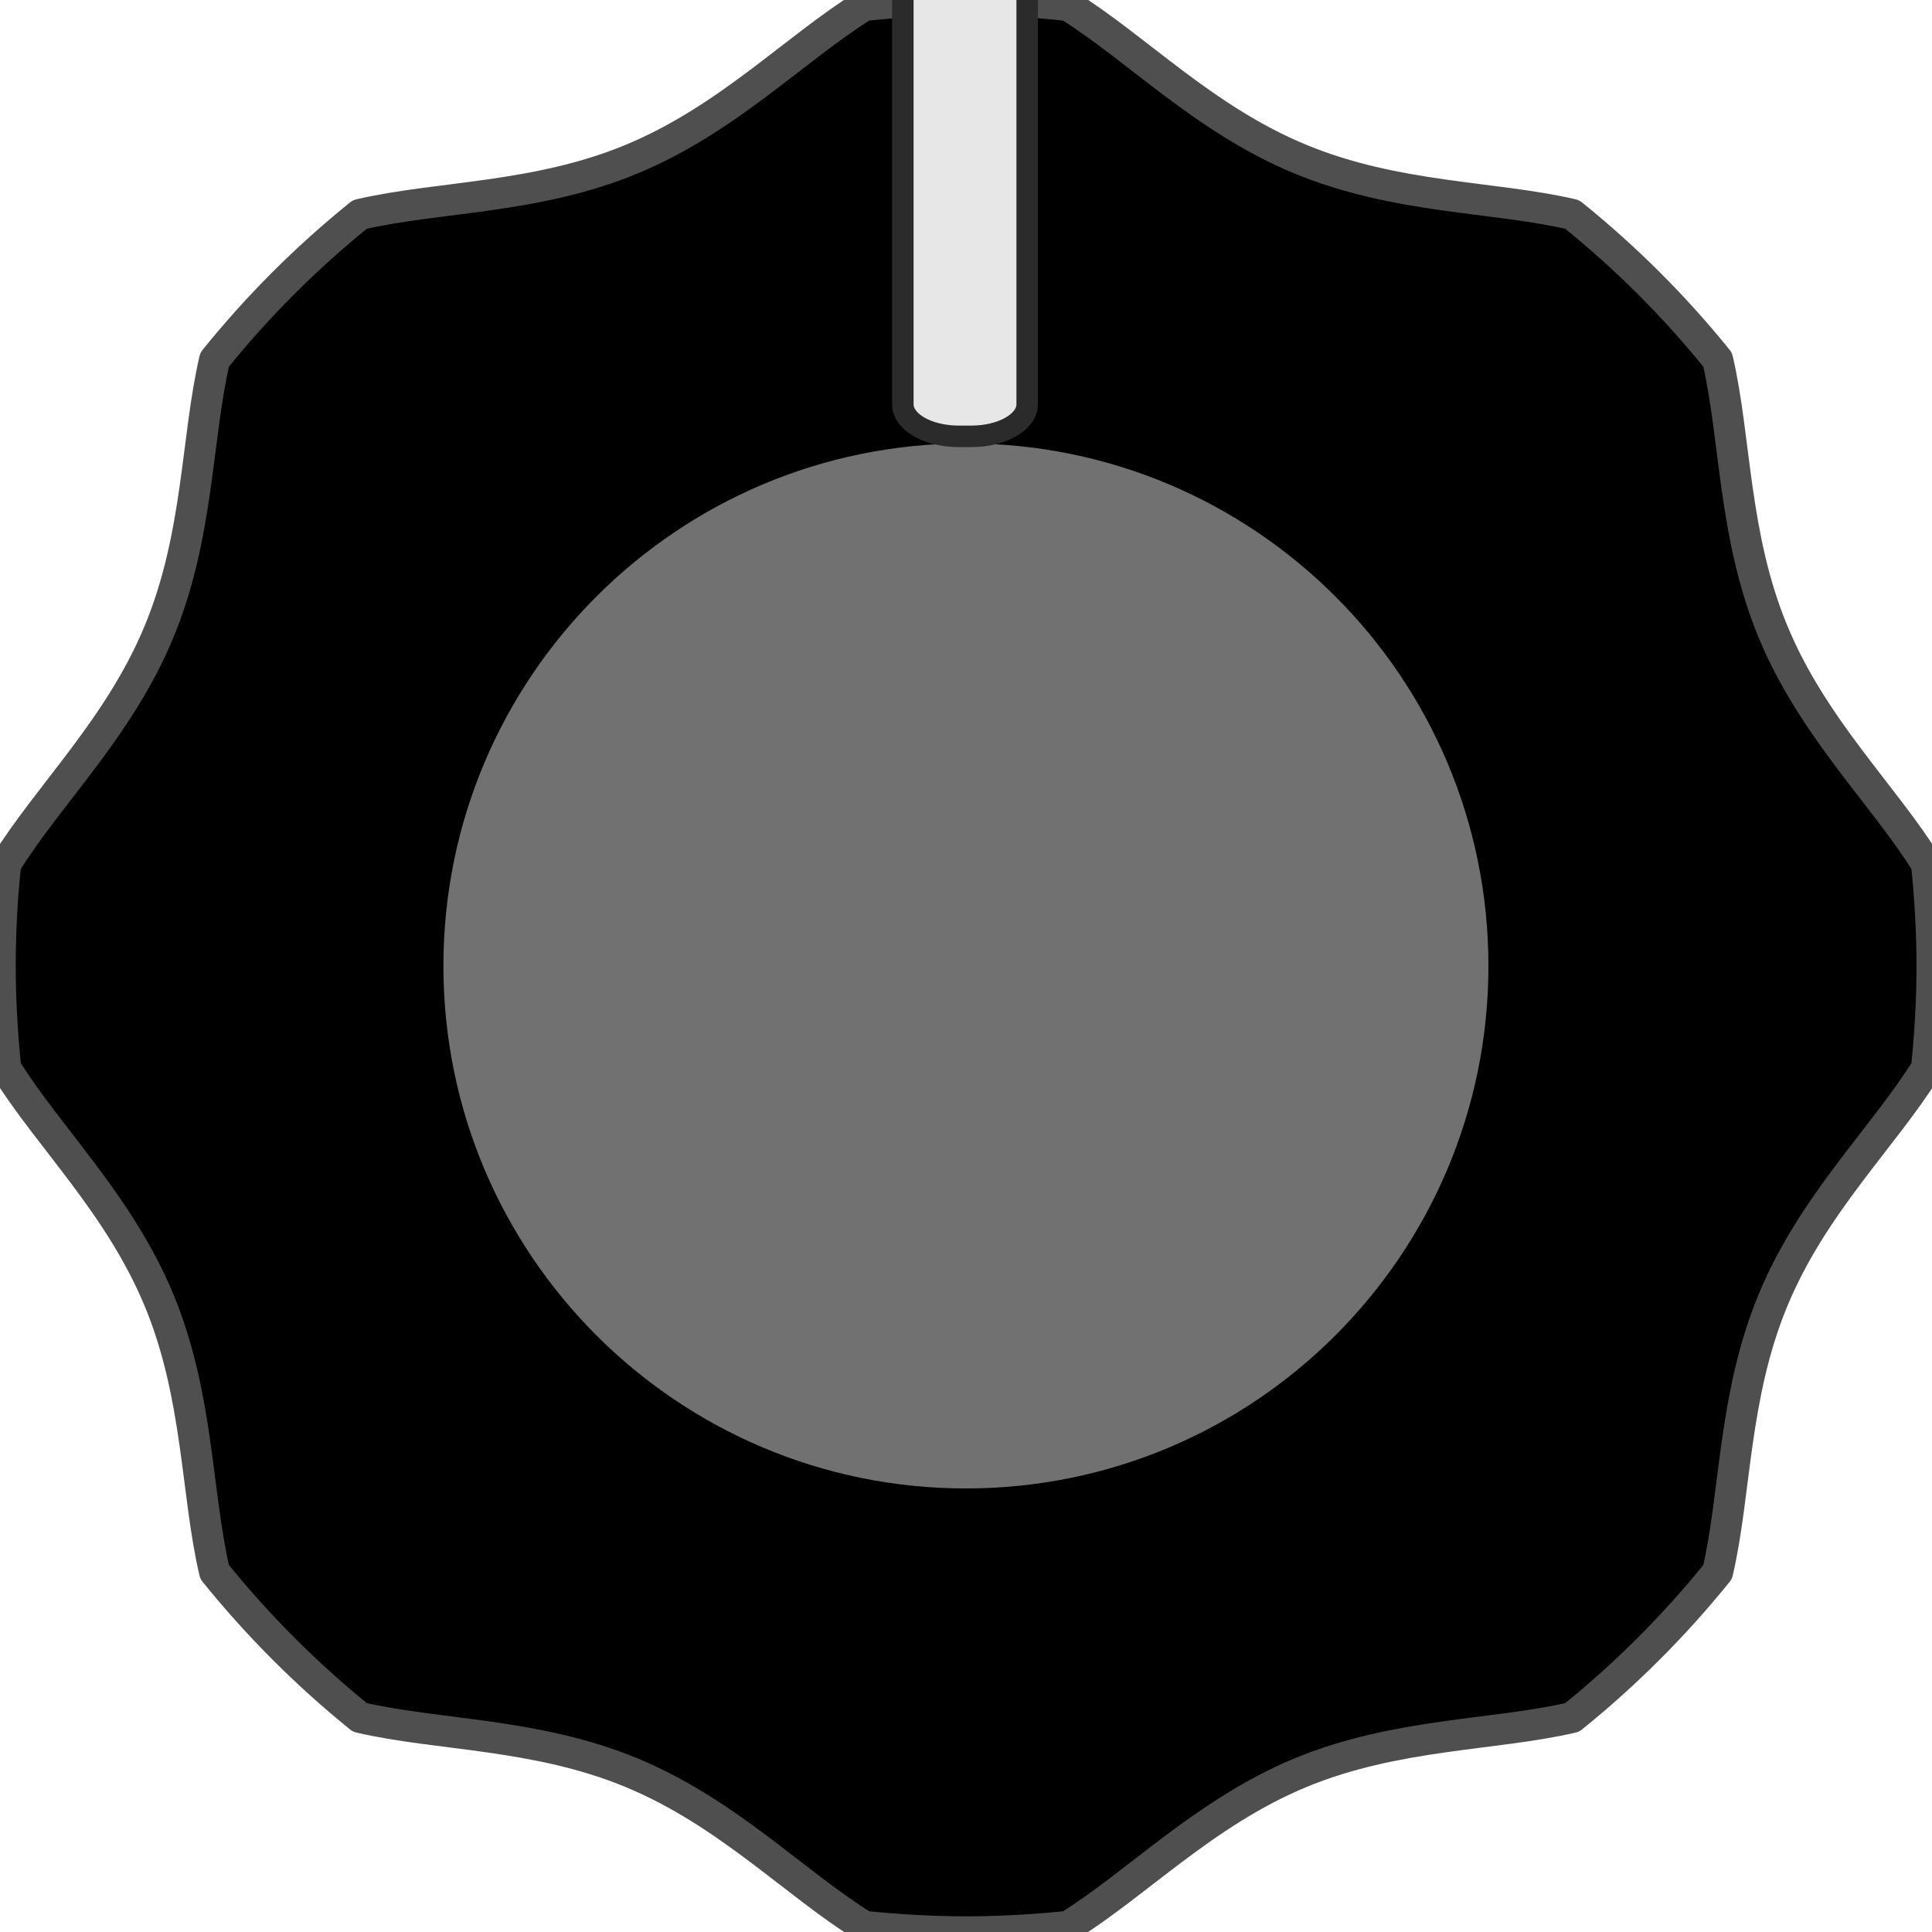
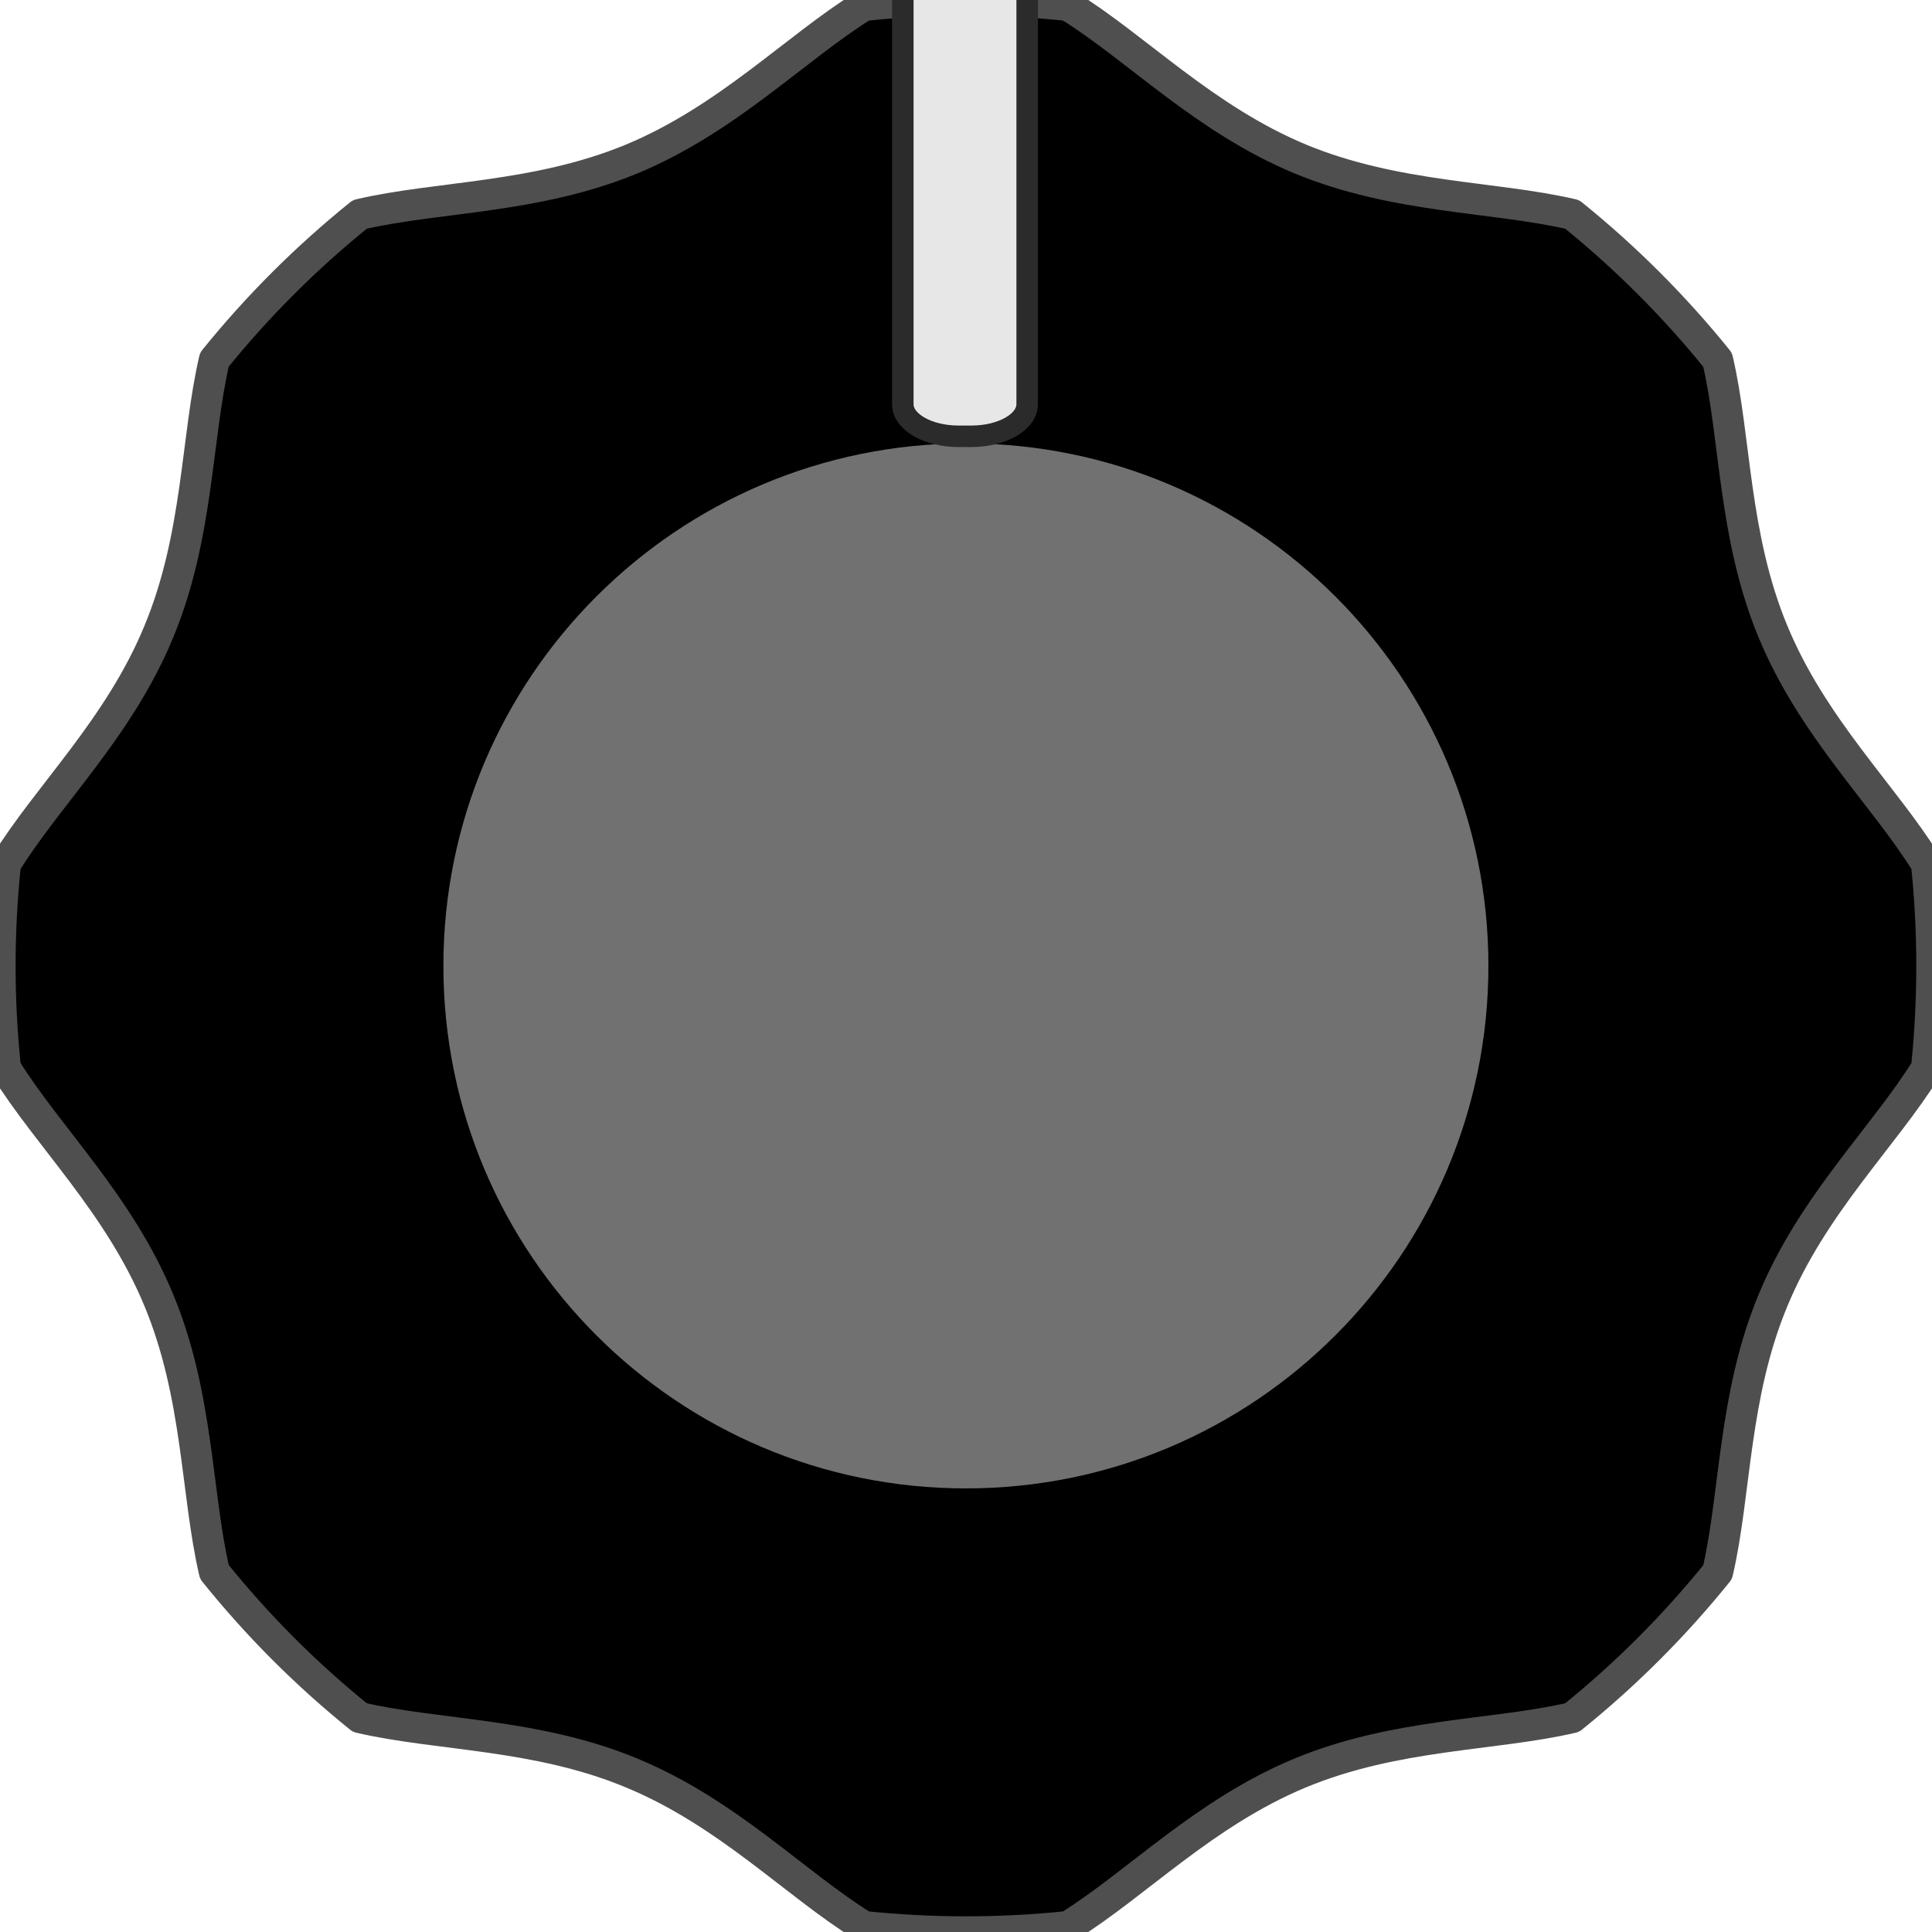
- <svg xmlns="http://www.w3.org/2000/svg" width="36" height="36" viewBox="0 0 9.525 9.525" version="1.1" id="svg16908">
-   <defs id="defs16902">
-     <clipPath clipPathUnits="userSpaceOnUse" id="clipPath6367">
-       <path d="M 0,3193 H 2089 V 0 H 0 Z" id="path6365" />
-     </clipPath>
-   </defs>
-   <g id="layer1" transform="translate(-230.0959,-123.2328)" style="display:inline">
-     <path id="path6449" style="fill:#000000;fill-opacity:1;fill-rule:evenodd;stroke:#4f4f4f;stroke-width:0.153;stroke-linecap:round;stroke-linejoin:round;stroke-miterlimit:4;stroke-dasharray:none;stroke-opacity:1" d="m 239.594,127.492 c -0.209,-0.338 -0.561,-0.671 -0.757,-1.145 -0.196,-0.472 -0.183,-0.955 -0.273,-1.341 -0.213,-0.264 -0.453,-0.503 -0.717,-0.716 -0.386,-0.09 -0.868,-0.077 -1.341,-0.273 -0.474,-0.196 -0.806,-0.547 -1.144,-0.757 -0.165,-0.018 -0.333,-0.028 -0.503,-0.028 -0.17,0 -0.338,0.01 -0.503,0.028 -0.338,0.209 -0.671,0.56 -1.145,0.757 -0.472,0.196 -0.954,0.183 -1.341,0.273 -0.264,0.213 -0.504,0.453 -0.716,0.716 -0.09,0.386 -0.078,0.869 -0.274,1.341 -0.196,0.474 -0.547,0.806 -0.756,1.145 -0.018,0.165 -0.027,0.333 -0.027,0.503 0,0.17 0.01,0.338 0.027,0.504 0.209,0.338 0.56,0.671 0.756,1.144 0.196,0.472 0.183,0.955 0.274,1.34 0.213,0.264 0.453,0.504 0.716,0.717 0.386,0.09 0.869,0.077 1.341,0.273 0.474,0.197 0.806,0.548 1.145,0.757 0.165,0.017 0.333,0.027 0.503,0.027 0.17,0 0.338,-0.01 0.503,-0.027 0.338,-0.209 0.671,-0.56 1.144,-0.757 0.473,-0.196 0.955,-0.183 1.341,-0.273 0.264,-0.213 0.504,-0.453 0.717,-0.717 0.09,-0.385 0.077,-0.868 0.273,-1.34 0.196,-0.474 0.548,-0.806 0.757,-1.144 0.017,-0.166 0.027,-0.334 0.027,-0.504 0,-0.17 -0.01,-0.338 -0.027,-0.503" />
-     <circle style="display:inline;opacity:1;fill:#717171;fill-opacity:1;stroke:none;stroke-width:0.07;stroke-miterlimit:4;stroke-dasharray:none;stroke-opacity:1" id="path6739" cx="234.858" cy="127.995" r="2.576" />
-     <rect rx="0.275" style="opacity:1;fill:#e7e7e7;fill-opacity:1;stroke:#2b2b2b;stroke-width:0.106;stroke-linecap:butt;stroke-linejoin:round;stroke-miterlimit:4;stroke-dasharray:none;stroke-dashoffset:0;stroke-opacity:1" id="rect1546-9" width="0.613" height="2.38" x="234.547" y="123.004" ry="0.158" />
+ <svg xmlns="http://www.w3.org/2000/svg" width="36" height="36" viewBox="0 0 9.525 9.525">
+   <g transform="translate(-230.096 -123.233)">
+     <path d="M239.594 127.492c-.21-.339-.561-.671-.757-1.145-.196-.472-.183-.955-.273-1.34a4.779 4.779 0 0 0-.717-.717c-.386-.09-.868-.078-1.34-.273-.474-.197-.807-.548-1.145-.757a4.781 4.781 0 0 0-1.007 0c-.338.21-.671.56-1.145.757-.472.195-.954.183-1.34.273a4.777 4.777 0 0 0-.717.716c-.09.386-.078.869-.274 1.341-.195.474-.547.806-.756 1.145a4.781 4.781 0 0 0 0 1.007c.209.338.56.67.756 1.144.196.472.184.955.274 1.34.213.265.453.505.717.718.386.09.868.077 1.34.273.474.196.807.548 1.145.757a4.857 4.857 0 0 0 1.007 0c.338-.21.67-.56 1.144-.757.473-.196.955-.183 1.341-.273.264-.213.504-.453.717-.717.09-.386.077-.869.273-1.34.196-.474.548-.807.757-1.145a4.883 4.883 0 0 0 0-1.007" fill-rule="evenodd" stroke="#4f4f4f" stroke-width=".153" stroke-linecap="round" stroke-linejoin="round" />
+     <circle cx="234.858" cy="127.995" r="2.576" fill="#717171" />
+     <rect rx=".275" width=".613" height="2.38" x="234.547" y="123.004" ry=".158" fill="#e7e7e7" stroke="#2b2b2b" stroke-width=".106" stroke-linejoin="round" />
  </g>
</svg>
